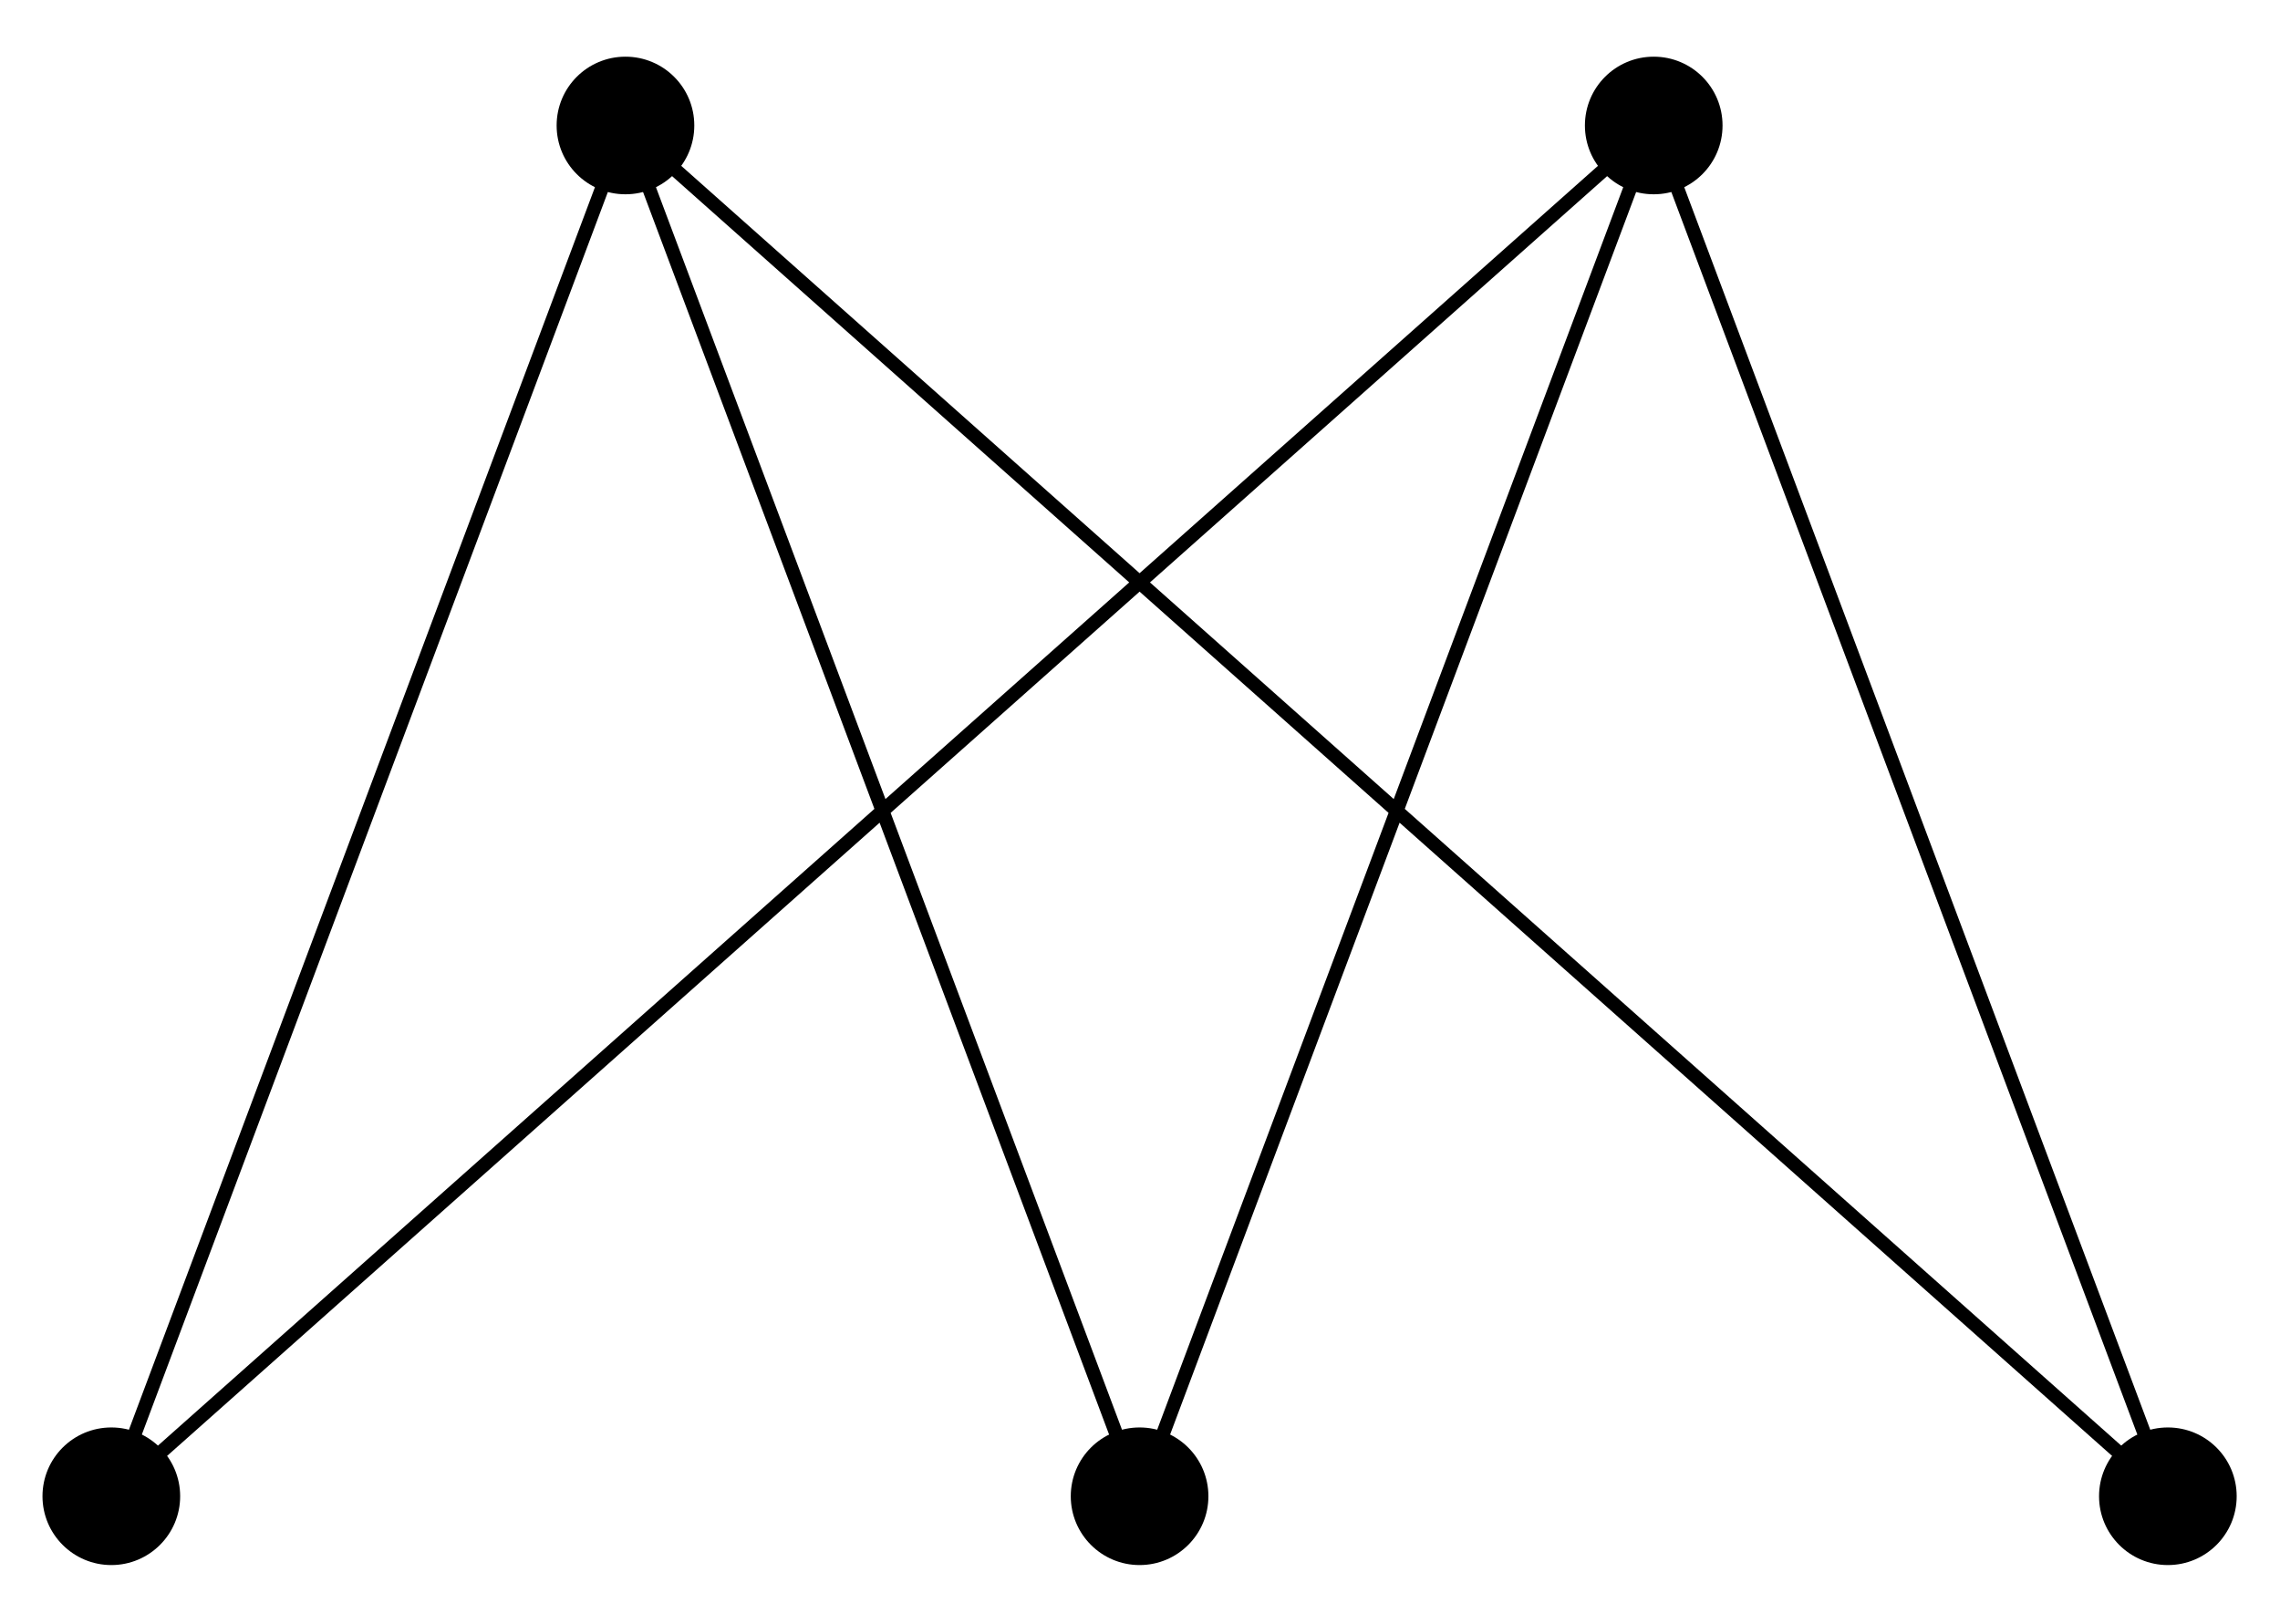
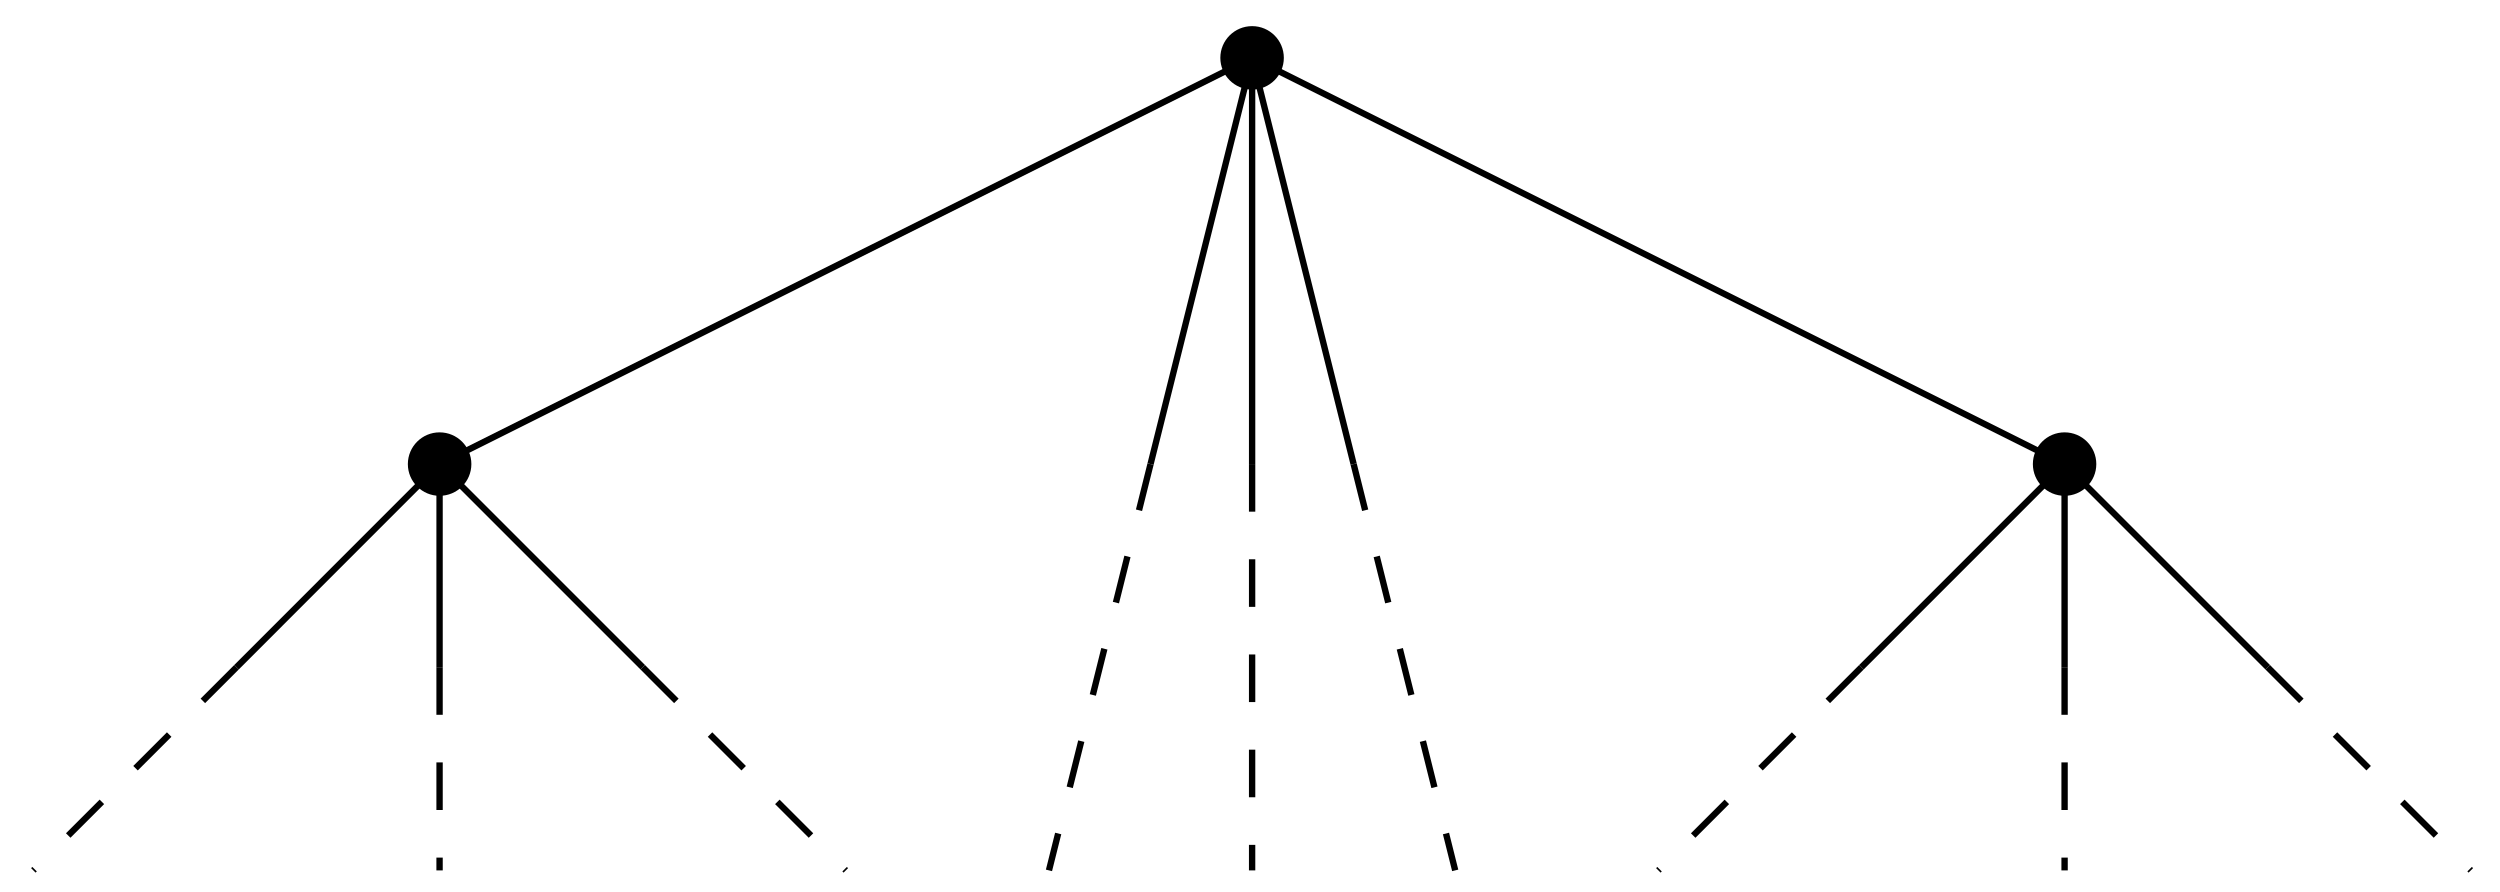
- <svg xmlns="http://www.w3.org/2000/svg" width="66pt" height="47pt" viewBox="0 0 66 47" version="1.1">
+ <svg xmlns="http://www.w3.org/2000/svg" width="157pt" height="56pt" viewBox="0 0 157 56" version="1.1">
  <g id="surface1">
-     <path style="fill:none;stroke-width:0.399;stroke-linecap:butt;stroke-linejoin:miter;stroke:rgb(0%,0%,0%);stroke-opacity:1;stroke-miterlimit:10;" d="M -29.763 -0.001 L -14.882 39.685 L 0 -0.001 L 14.882 39.685 L 29.763 -0.001 L -14.882 39.685 M 14.882 39.685 L -29.763 -0.001 " transform="matrix(1.00008,0,0,-1.00003,32.98828,43.31903)" />
-     <path style=" stroke:none;fill-rule:nonzero;fill:rgb(0%,0%,0%);fill-opacity:1;" d="M 5.215 43.32 C 5.215 42.219 4.324 41.328 3.223 41.328 C 2.121 41.328 1.23 42.219 1.23 43.32 C 1.23 44.418 2.121 45.312 3.223 45.312 C 4.324 45.312 5.215 44.418 5.215 43.32 Z M 5.215 43.32 " />
-     <path style=" stroke:none;fill-rule:nonzero;fill:rgb(0%,0%,0%);fill-opacity:1;" d="M 20.098 3.633 C 20.098 2.531 19.207 1.641 18.105 1.641 C 17.004 1.641 16.113 2.531 16.113 3.633 C 16.113 4.734 17.004 5.625 18.105 5.625 C 19.207 5.625 20.098 4.734 20.098 3.633 Z M 20.098 3.633 " />
-     <path style=" stroke:none;fill-rule:nonzero;fill:rgb(0%,0%,0%);fill-opacity:1;" d="M 34.98 43.32 C 34.98 42.219 34.09 41.328 32.988 41.328 C 31.887 41.328 30.996 42.219 30.996 43.32 C 30.996 44.418 31.887 45.312 32.988 45.312 C 34.09 45.312 34.98 44.418 34.98 43.32 Z M 34.98 43.32 " />
-     <path style=" stroke:none;fill-rule:nonzero;fill:rgb(0%,0%,0%);fill-opacity:1;" d="M 49.863 3.633 C 49.863 2.531 48.973 1.641 47.871 1.641 C 46.77 1.641 45.879 2.531 45.879 3.633 C 45.879 4.734 46.77 5.625 47.871 5.625 C 48.973 5.625 49.863 4.734 49.863 3.633 Z M 49.863 3.633 " />
-     <path style=" stroke:none;fill-rule:nonzero;fill:rgb(0%,0%,0%);fill-opacity:1;" d="M 64.746 43.32 C 64.746 42.219 63.855 41.328 62.754 41.328 C 61.652 41.328 60.762 42.219 60.762 43.32 C 60.762 44.418 61.652 45.312 62.754 45.312 C 63.855 45.312 64.746 44.418 64.746 43.32 Z M 64.746 43.32 " />
+     <path style="fill:none;stroke-width:0.399;stroke-linecap:butt;stroke-linejoin:miter;stroke:rgb(0%,0%,0%);stroke-opacity:1;stroke-miterlimit:10;" d="M -51.026 0.001 L 0.002 25.511 L 51.025 0.001 " transform="matrix(1,0,0,-1.00006,78.631,29.14521)" />
+     <path style=" stroke:none;fill-rule:nonzero;fill:rgb(0%,0%,0%);fill-opacity:1;" d="M 29.602 29.145 C 29.602 28.043 28.707 27.152 27.605 27.152 C 26.508 27.152 25.613 28.043 25.613 29.145 C 25.613 30.246 26.508 31.137 27.605 31.137 C 28.707 31.137 29.602 30.246 29.602 29.145 Z M 29.602 29.145 " />
+     <path style=" stroke:none;fill-rule:nonzero;fill:rgb(0%,0%,0%);fill-opacity:1;" d="M 80.625 3.633 C 80.625 2.531 79.73 1.641 78.633 1.641 C 77.531 1.641 76.637 2.531 76.637 3.633 C 76.637 4.73 77.531 5.625 78.633 5.625 C 79.73 5.625 80.625 4.73 80.625 3.633 Z M 80.625 3.633 " />
+     <path style=" stroke:none;fill-rule:nonzero;fill:rgb(0%,0%,0%);fill-opacity:1;" d="M 131.648 29.145 C 131.648 28.043 130.754 27.152 129.656 27.152 C 128.555 27.152 127.664 28.043 127.664 29.145 C 127.664 30.246 128.555 31.137 129.656 31.137 C 130.754 31.137 131.648 30.246 131.648 29.145 Z M 131.648 29.145 " />
+     <path style="fill:none;stroke-width:0.399;stroke-linecap:butt;stroke-linejoin:miter;stroke:rgb(0%,0%,0%);stroke-opacity:1;stroke-miterlimit:10;" d="M -51.026 0.001 L -63.779 -12.756 M -51.026 0.001 L -51.026 -12.756 M -51.026 0.001 L -38.268 -12.756 " transform="matrix(1,0,0,-1.00006,78.631,29.14521)" />
+     <path style="fill:none;stroke-width:0.399;stroke-linecap:butt;stroke-linejoin:miter;stroke:rgb(0%,0%,0%);stroke-opacity:1;stroke-dasharray:2.989,2.989;stroke-miterlimit:10;" d="M -63.779 -12.756 L -76.537 -25.513 M -51.026 -12.756 L -51.026 -25.513 M -38.268 -12.756 L -25.514 -25.513 " transform="matrix(1,0,0,-1.00006,78.631,29.14521)" />
+     <path style="fill:none;stroke-width:0.399;stroke-linecap:butt;stroke-linejoin:miter;stroke:rgb(0%,0%,0%);stroke-opacity:1;stroke-miterlimit:10;" d="M 51.025 0.001 L 63.779 -12.756 M 51.025 0.001 L 51.025 -12.756 M 51.025 0.001 L 38.267 -12.756 " transform="matrix(1,0,0,-1.00006,78.631,29.14521)" />
+     <path style="fill:none;stroke-width:0.399;stroke-linecap:butt;stroke-linejoin:miter;stroke:rgb(0%,0%,0%);stroke-opacity:1;stroke-dasharray:2.989,2.989;stroke-miterlimit:10;" d="M 63.779 -12.756 L 76.537 -25.513 M 51.025 -12.756 L 51.025 -25.513 M 38.267 -12.756 L 25.514 -25.513 " transform="matrix(1,0,0,-1.00006,78.631,29.14521)" />
+     <path style="fill:none;stroke-width:0.399;stroke-linecap:butt;stroke-linejoin:miter;stroke:rgb(0%,0%,0%);stroke-opacity:1;stroke-miterlimit:10;" d="M 0.002 25.511 L -6.377 0.001 M 0.002 25.511 L 0.002 0.001 M 0.002 25.511 L 6.377 0.001 " transform="matrix(1,0,0,-1.00006,78.631,29.14521)" />
+     <path style="fill:none;stroke-width:0.399;stroke-linecap:butt;stroke-linejoin:miter;stroke:rgb(0%,0%,0%);stroke-opacity:1;stroke-dasharray:2.989,2.989;stroke-miterlimit:10;" d="M -6.377 0.001 L -12.756 -25.513 M 0.002 0.001 L 0.002 -25.513 M 6.377 0.001 L 12.756 -25.513 " transform="matrix(1,0,0,-1.00006,78.631,29.14521)" />
  </g>
</svg>
